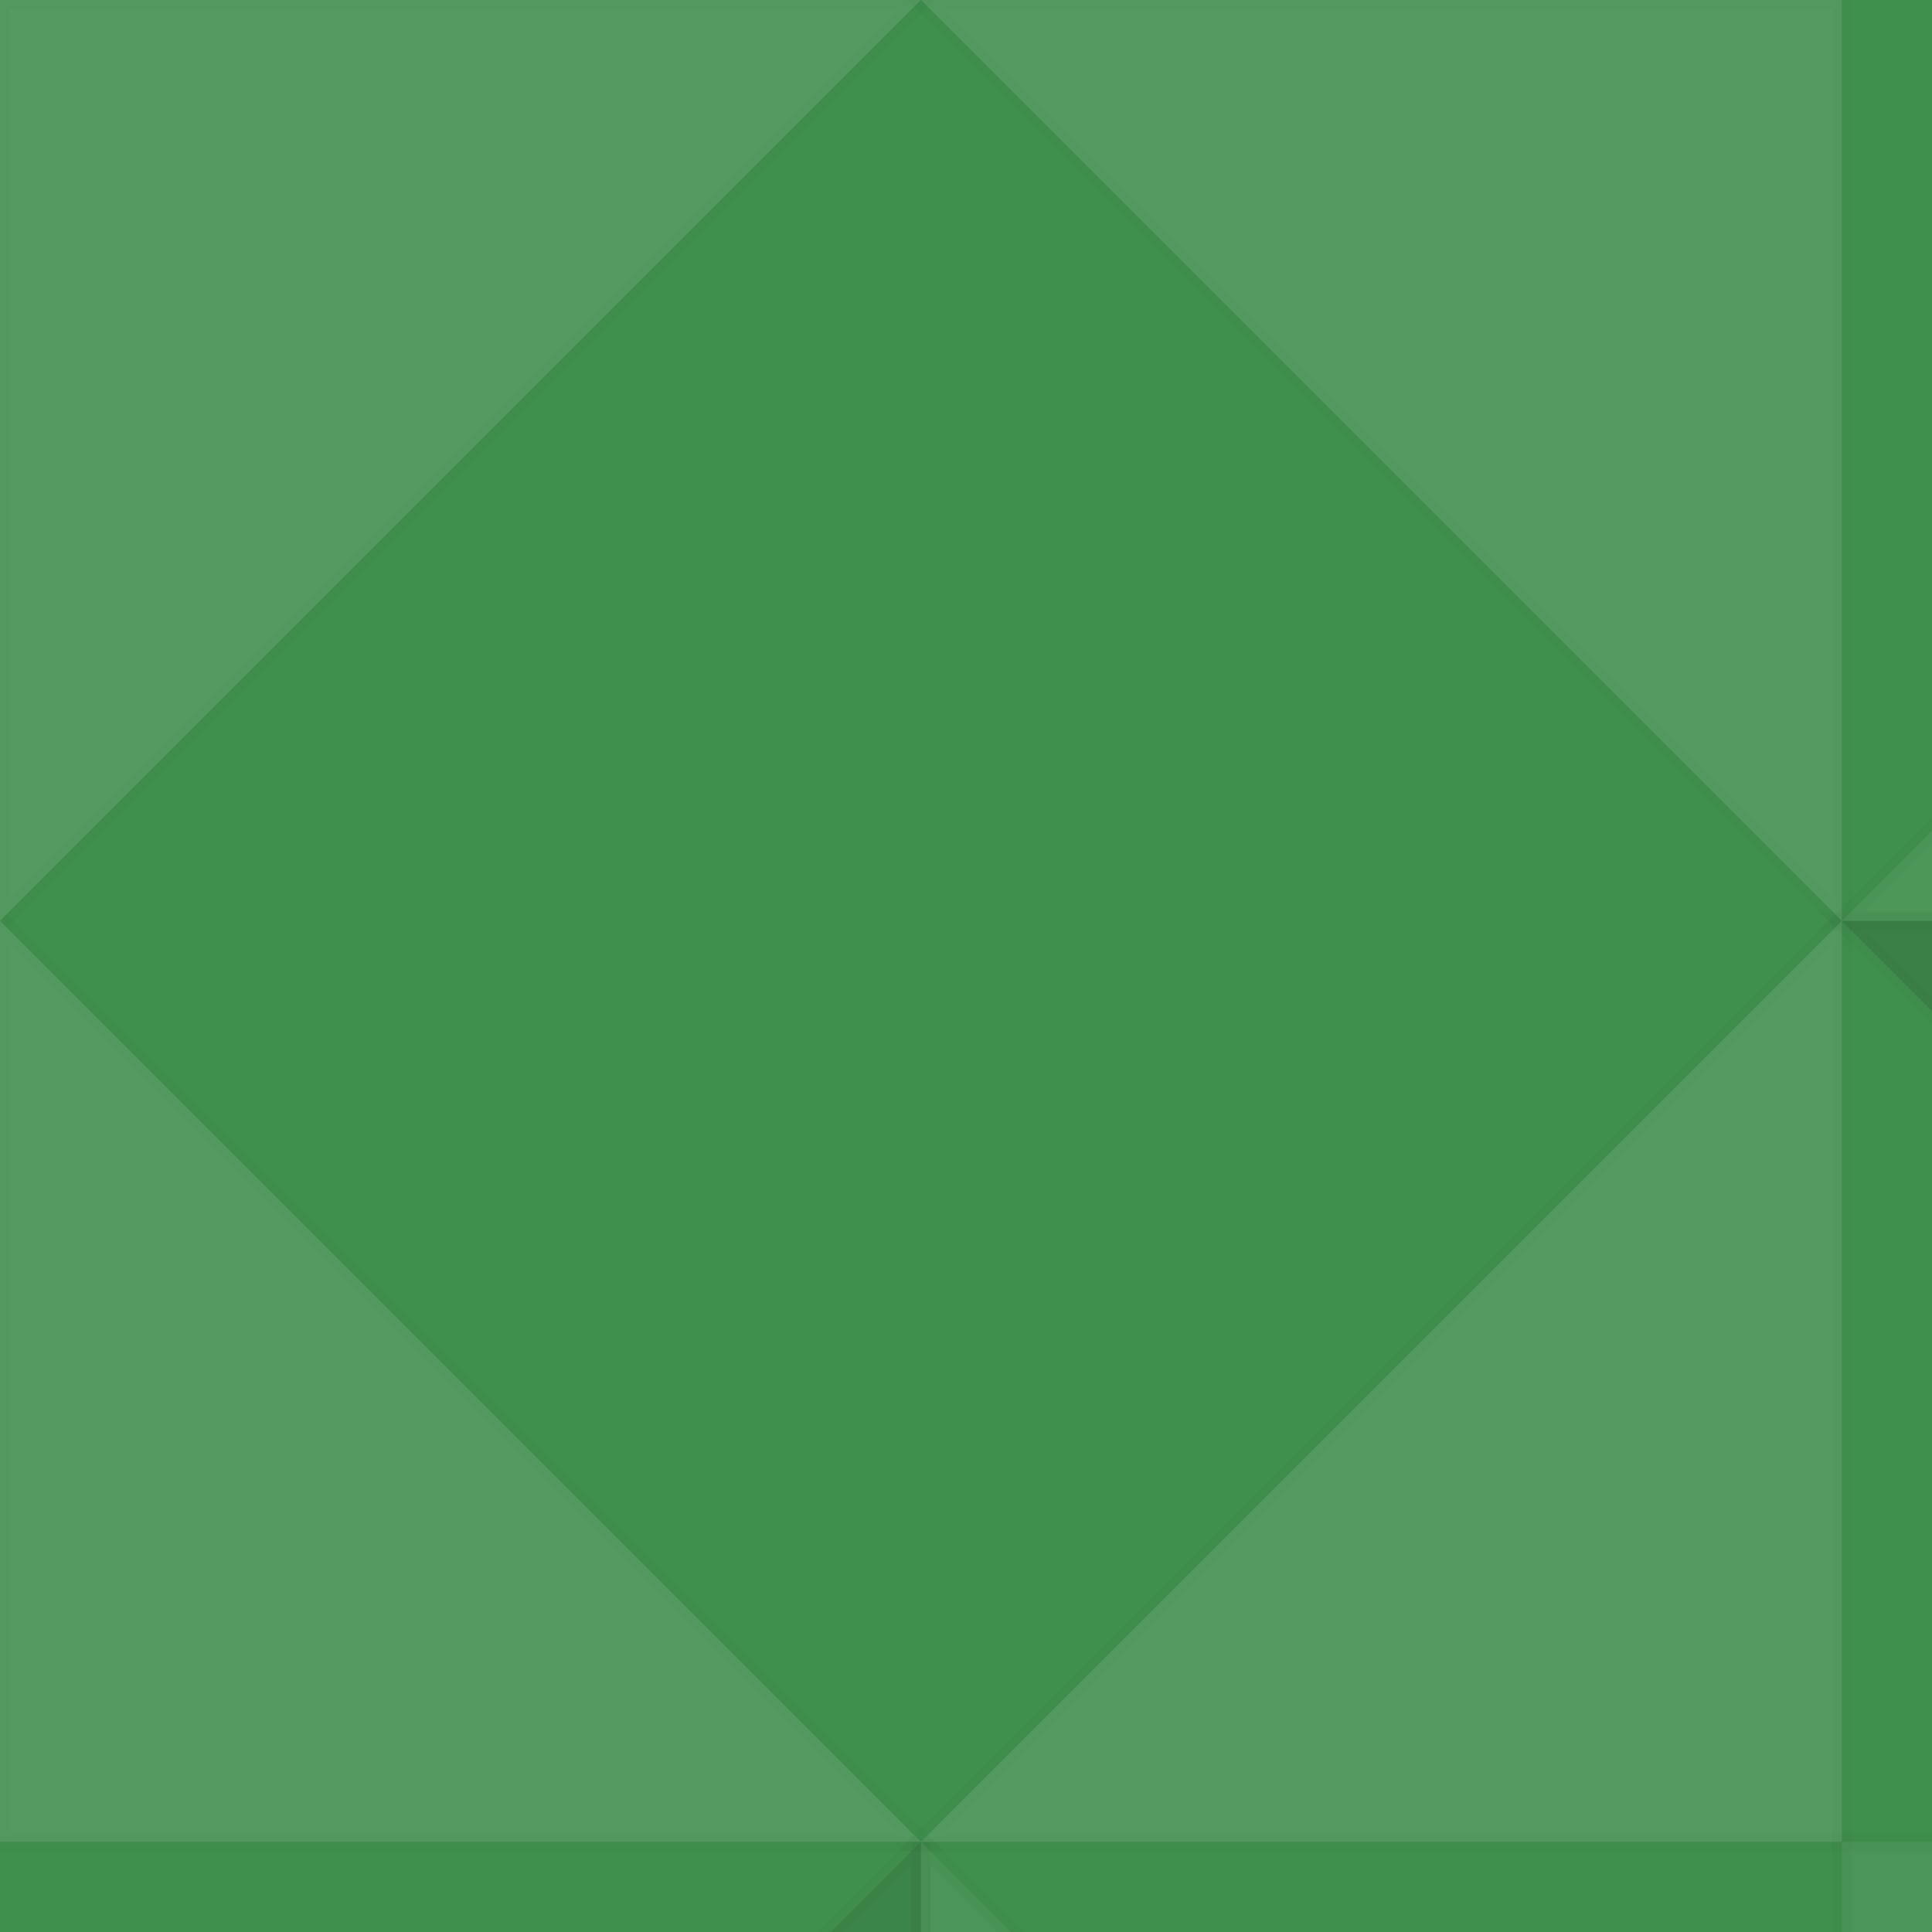
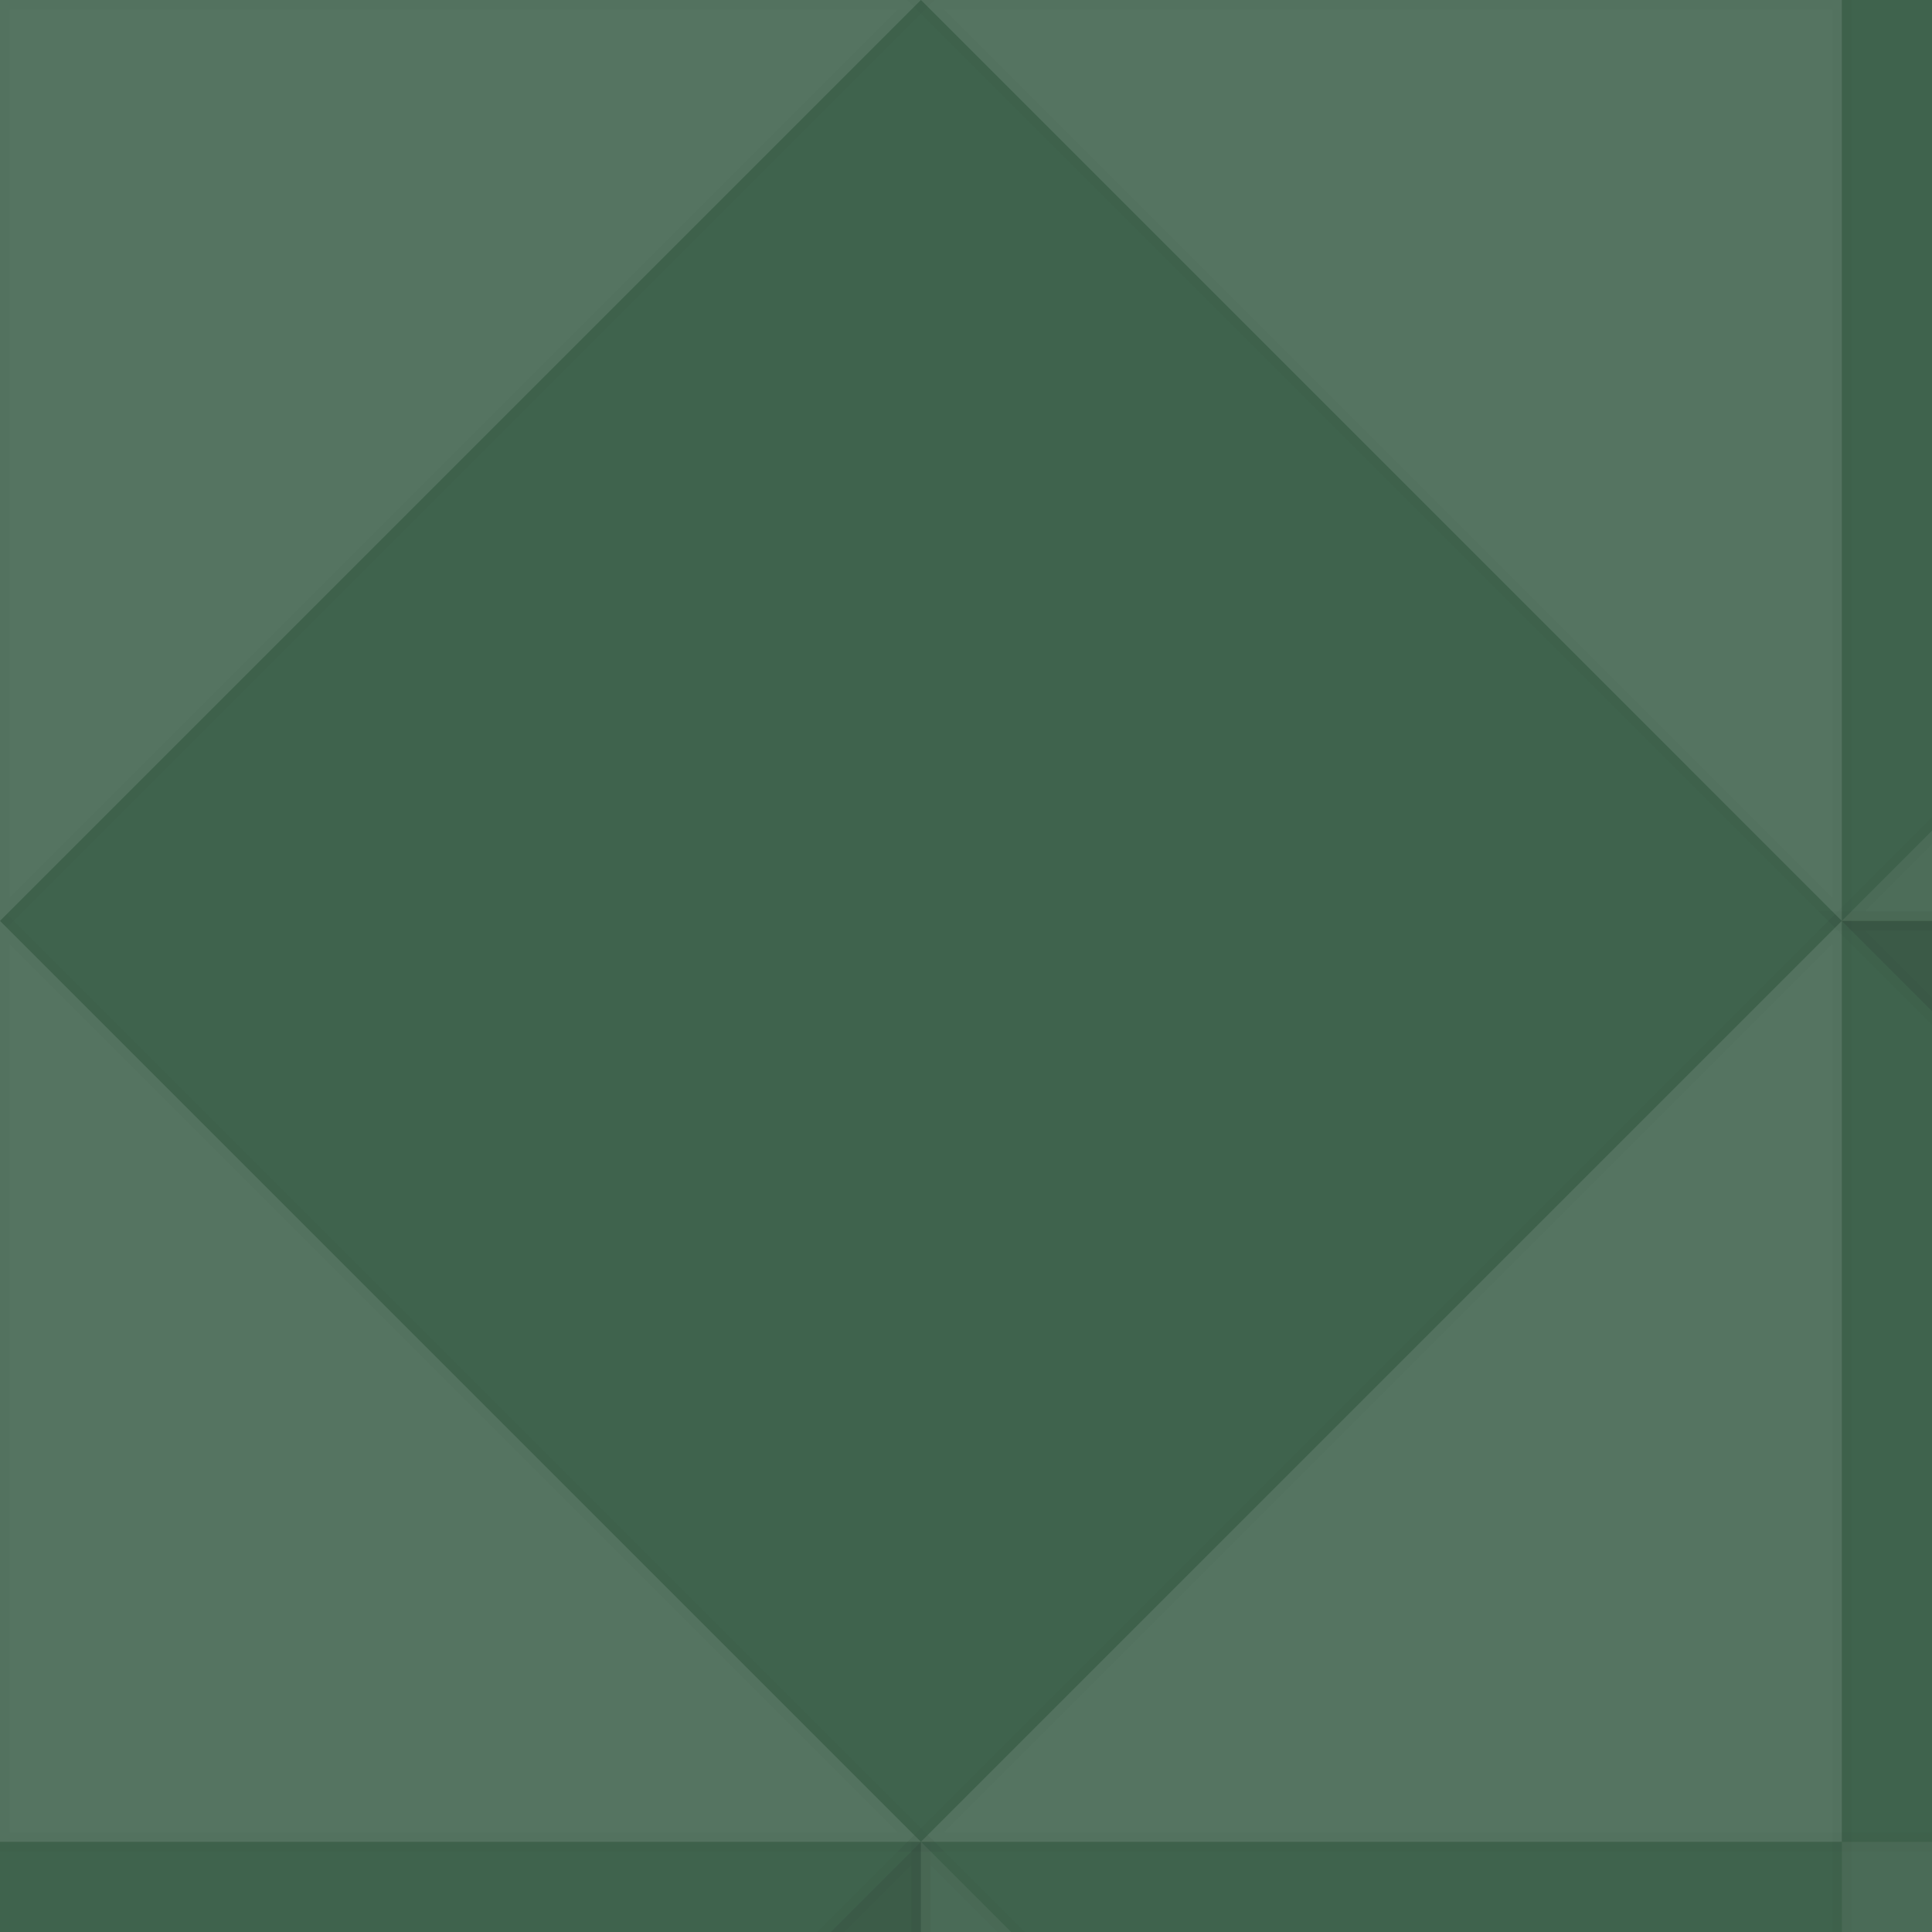
<svg xmlns="http://www.w3.org/2000/svg" width="100" height="100">
-   <rect x="0" y="0" width="100%" height="100%" fill="rgb(63, 144, 77)" />
+   <rect x="0" y="0" width="100%" height="100%" fill="rgb(63, 99, 77)" />
  <polyline points="0, 0, 47.667, 47.667, 0, 47.667, 0, 0" stroke="#000" stroke-opacity="0.02" fill-opacity="0.141" fill="#ddd" transform="translate(0.0, 47.66667) scale(1, -1)" />
  <polyline points="0, 0, 47.667, 47.667, 0, 47.667, 0, 0" stroke="#000" stroke-opacity="0.02" fill-opacity="0.141" fill="#ddd" transform="translate(95.33333, 47.66667) scale(-1, -1)" />
  <polyline points="0, 0, 47.667, 47.667, 0, 47.667, 0, 0" stroke="#000" stroke-opacity="0.02" fill-opacity="0.141" fill="#ddd" transform="translate(0.0, 47.66667) scale(1, 1)" />
  <polyline points="0, 0, 47.667, 47.667, 0, 47.667, 0, 0" stroke="#000" stroke-opacity="0.02" fill-opacity="0.141" fill="#ddd" transform="translate(95.33333, 47.66667) scale(-1, 1)" />
  <polyline points="0, 0, 47.667, 47.667, 0, 47.667, 0, 0" stroke="#000" stroke-opacity="0.02" fill-opacity="0.089" fill="#ddd" transform="translate(143.0, 0.0) scale(-1, 1)" />
  <polyline points="0, 0, 47.667, 47.667, 0, 47.667, 0, 0" stroke="#000" stroke-opacity="0.02" fill-opacity="0.089" fill="#ddd" transform="translate(143.0, 95.33333) scale(1, -1)" />
  <polyline points="0, 0, 47.667, 47.667, 0, 47.667, 0, 0" stroke="#000" stroke-opacity="0.02" fill-opacity="0.133" fill="#222" transform="translate(143.0, 95.33333) scale(-1, -1)" />
  <polyline points="0, 0, 47.667, 47.667, 0, 47.667, 0, 0" stroke="#000" stroke-opacity="0.02" fill-opacity="0.133" fill="#222" transform="translate(143.0, 0.0) scale(1, 1)" />
  <polyline points="0, 0, 47.667, 47.667, 0, 47.667, 0, 0" stroke="#000" stroke-opacity="0.02" fill-opacity="0.133" fill="#222" transform="translate(190.6667, 47.66667) scale(1, -1)" />
  <polyline points="0, 0, 47.667, 47.667, 0, 47.667, 0, 0" stroke="#000" stroke-opacity="0.02" fill-opacity="0.133" fill="#222" transform="translate(286.0, 47.66667) scale(-1, -1)" />
  <polyline points="0, 0, 47.667, 47.667, 0, 47.667, 0, 0" stroke="#000" stroke-opacity="0.02" fill-opacity="0.133" fill="#222" transform="translate(190.6667, 47.66667) scale(1, 1)" />
  <polyline points="0, 0, 47.667, 47.667, 0, 47.667, 0, 0" stroke="#000" stroke-opacity="0.02" fill-opacity="0.133" fill="#222" transform="translate(286.0, 47.66667) scale(-1, 1)" />
  <polyline points="0, 0, 47.667, 47.667, 0, 47.667, 0, 0" stroke="#000" stroke-opacity="0.02" fill-opacity="0.15" fill="#222" transform="translate(333.6667, 0.0) scale(-1, 1)" />
  <polyline points="0, 0, 47.667, 47.667, 0, 47.667, 0, 0" stroke="#000" stroke-opacity="0.02" fill-opacity="0.15" fill="#222" transform="translate(333.6667, 95.33333) scale(1, -1)" />
  <polyline points="0, 0, 47.667, 47.667, 0, 47.667, 0, 0" stroke="#000" stroke-opacity="0.02" fill-opacity="0.098" fill="#222" transform="translate(333.6667, 95.33333) scale(-1, -1)" />
  <polyline points="0, 0, 47.667, 47.667, 0, 47.667, 0, 0" stroke="#000" stroke-opacity="0.02" fill-opacity="0.098" fill="#222" transform="translate(333.6667, 0.0) scale(1, 1)" />
  <polyline points="0, 0, 47.667, 47.667, 0, 47.667, 0, 0" stroke="#000" stroke-opacity="0.02" fill-opacity="0.098" fill="#222" transform="translate(47.66667, 95.33333) scale(-1, 1)" />
  <polyline points="0, 0, 47.667, 47.667, 0, 47.667, 0, 0" stroke="#000" stroke-opacity="0.02" fill-opacity="0.098" fill="#222" transform="translate(47.66667, 190.6667) scale(1, -1)" />
  <polyline points="0, 0, 47.667, 47.667, 0, 47.667, 0, 0" stroke="#000" stroke-opacity="0.02" fill-opacity="0.072" fill="#ddd" transform="translate(47.66667, 190.6667) scale(-1, -1)" />
  <polyline points="0, 0, 47.667, 47.667, 0, 47.667, 0, 0" stroke="#000" stroke-opacity="0.02" fill-opacity="0.072" fill="#ddd" transform="translate(47.66667, 95.33333) scale(1, 1)" />
  <polyline points="0, 0, 47.667, 47.667, 0, 47.667, 0, 0" stroke="#000" stroke-opacity="0.02" fill-opacity="0.072" fill="#ddd" transform="translate(95.33333, 143.0) scale(1, -1)" />
  <polyline points="0, 0, 47.667, 47.667, 0, 47.667, 0, 0" stroke="#000" stroke-opacity="0.02" fill-opacity="0.072" fill="#ddd" transform="translate(190.6667, 143.0) scale(-1, -1)" />
  <polyline points="0, 0, 47.667, 47.667, 0, 47.667, 0, 0" stroke="#000" stroke-opacity="0.02" fill-opacity="0.072" fill="#ddd" transform="translate(95.33333, 143.0) scale(1, 1)" />
  <polyline points="0, 0, 47.667, 47.667, 0, 47.667, 0, 0" stroke="#000" stroke-opacity="0.02" fill-opacity="0.072" fill="#ddd" transform="translate(190.6667, 143.0) scale(-1, 1)" />
  <polyline points="0, 0, 47.667, 47.667, 0, 47.667, 0, 0" stroke="#000" stroke-opacity="0.02" fill-opacity="0.072" fill="#ddd" transform="translate(238.3333, 95.33333) scale(-1, 1)" />
  <polyline points="0, 0, 47.667, 47.667, 0, 47.667, 0, 0" stroke="#000" stroke-opacity="0.02" fill-opacity="0.072" fill="#ddd" transform="translate(238.3333, 190.6667) scale(1, -1)" />
  <polyline points="0, 0, 47.667, 47.667, 0, 47.667, 0, 0" stroke="#000" stroke-opacity="0.02" fill-opacity="0.081" fill="#222" transform="translate(238.3333, 190.6667) scale(-1, -1)" />
  <polyline points="0, 0, 47.667, 47.667, 0, 47.667, 0, 0" stroke="#000" stroke-opacity="0.02" fill-opacity="0.081" fill="#222" transform="translate(238.3333, 95.33333) scale(1, 1)" />
  <polyline points="0, 0, 47.667, 47.667, 0, 47.667, 0, 0" stroke="#000" stroke-opacity="0.02" fill-opacity="0.081" fill="#222" transform="translate(286.0, 143.0) scale(1, -1)" />
  <polyline points="0, 0, 47.667, 47.667, 0, 47.667, 0, 0" stroke="#000" stroke-opacity="0.02" fill-opacity="0.081" fill="#222" transform="translate(381.3333, 143.0) scale(-1, -1)" />
  <polyline points="0, 0, 47.667, 47.667, 0, 47.667, 0, 0" stroke="#000" stroke-opacity="0.02" fill-opacity="0.081" fill="#222" transform="translate(286.0, 143.0) scale(1, 1)" />
  <polyline points="0, 0, 47.667, 47.667, 0, 47.667, 0, 0" stroke="#000" stroke-opacity="0.02" fill-opacity="0.081" fill="#222" transform="translate(381.3333, 143.0) scale(-1, 1)" />
  <polyline points="0, 0, 47.667, 47.667, 0, 47.667, 0, 0" stroke="#000" stroke-opacity="0.02" fill-opacity="0.072" fill="#ddd" transform="translate(0.0, 238.3333) scale(1, -1)" />
  <polyline points="0, 0, 47.667, 47.667, 0, 47.667, 0, 0" stroke="#000" stroke-opacity="0.02" fill-opacity="0.072" fill="#ddd" transform="translate(95.33333, 238.3333) scale(-1, -1)" />
  <polyline points="0, 0, 47.667, 47.667, 0, 47.667, 0, 0" stroke="#000" stroke-opacity="0.02" fill-opacity="0.072" fill="#ddd" transform="translate(0.0, 238.3333) scale(1, 1)" />
  <polyline points="0, 0, 47.667, 47.667, 0, 47.667, 0, 0" stroke="#000" stroke-opacity="0.02" fill-opacity="0.072" fill="#ddd" transform="translate(95.33333, 238.3333) scale(-1, 1)" />
  <polyline points="0, 0, 47.667, 47.667, 0, 47.667, 0, 0" stroke="#000" stroke-opacity="0.02" fill-opacity="0.081" fill="#222" transform="translate(143.0, 190.6667) scale(-1, 1)" />
  <polyline points="0, 0, 47.667, 47.667, 0, 47.667, 0, 0" stroke="#000" stroke-opacity="0.02" fill-opacity="0.081" fill="#222" transform="translate(143.0, 286.0) scale(1, -1)" />
  <polyline points="0, 0, 47.667, 47.667, 0, 47.667, 0, 0" stroke="#000" stroke-opacity="0.02" fill-opacity="0.15" fill="#222" transform="translate(143.0, 286.0) scale(-1, -1)" />
  <polyline points="0, 0, 47.667, 47.667, 0, 47.667, 0, 0" stroke="#000" stroke-opacity="0.02" fill-opacity="0.15" fill="#222" transform="translate(143.0, 190.6667) scale(1, 1)" />
  <polyline points="0, 0, 47.667, 47.667, 0, 47.667, 0, 0" stroke="#000" stroke-opacity="0.02" fill-opacity="0.15" fill="#222" transform="translate(190.6667, 238.3333) scale(1, -1)" />
  <polyline points="0, 0, 47.667, 47.667, 0, 47.667, 0, 0" stroke="#000" stroke-opacity="0.02" fill-opacity="0.15" fill="#222" transform="translate(286.0, 238.3333) scale(-1, -1)" />
  <polyline points="0, 0, 47.667, 47.667, 0, 47.667, 0, 0" stroke="#000" stroke-opacity="0.02" fill-opacity="0.15" fill="#222" transform="translate(190.6667, 238.3333) scale(1, 1)" />
  <polyline points="0, 0, 47.667, 47.667, 0, 47.667, 0, 0" stroke="#000" stroke-opacity="0.02" fill-opacity="0.15" fill="#222" transform="translate(286.0, 238.3333) scale(-1, 1)" />
  <polyline points="0, 0, 47.667, 47.667, 0, 47.667, 0, 0" stroke="#000" stroke-opacity="0.02" fill-opacity="0.115" fill="#222" transform="translate(333.6667, 190.6667) scale(-1, 1)" />
  <polyline points="0, 0, 47.667, 47.667, 0, 47.667, 0, 0" stroke="#000" stroke-opacity="0.02" fill-opacity="0.115" fill="#222" transform="translate(333.6667, 286.0) scale(1, -1)" />
  <polyline points="0, 0, 47.667, 47.667, 0, 47.667, 0, 0" stroke="#000" stroke-opacity="0.02" fill-opacity="0.133" fill="#222" transform="translate(333.6667, 286.0) scale(-1, -1)" />
  <polyline points="0, 0, 47.667, 47.667, 0, 47.667, 0, 0" stroke="#000" stroke-opacity="0.02" fill-opacity="0.133" fill="#222" transform="translate(333.6667, 190.6667) scale(1, 1)" />
  <polyline points="0, 0, 47.667, 47.667, 0, 47.667, 0, 0" stroke="#000" stroke-opacity="0.02" fill-opacity="0.133" fill="#222" transform="translate(47.66667, 286.0) scale(-1, 1)" />
  <polyline points="0, 0, 47.667, 47.667, 0, 47.667, 0, 0" stroke="#000" stroke-opacity="0.02" fill-opacity="0.133" fill="#222" transform="translate(47.66667, 381.3333) scale(1, -1)" />
  <polyline points="0, 0, 47.667, 47.667, 0, 47.667, 0, 0" stroke="#000" stroke-opacity="0.02" fill-opacity="0.046" fill="#222" transform="translate(47.66667, 381.3333) scale(-1, -1)" />
  <polyline points="0, 0, 47.667, 47.667, 0, 47.667, 0, 0" stroke="#000" stroke-opacity="0.02" fill-opacity="0.046" fill="#222" transform="translate(47.66667, 286.0) scale(1, 1)" />
  <polyline points="0, 0, 47.667, 47.667, 0, 47.667, 0, 0" stroke="#000" stroke-opacity="0.02" fill-opacity="0.046" fill="#222" transform="translate(95.33333, 333.6667) scale(1, -1)" />
  <polyline points="0, 0, 47.667, 47.667, 0, 47.667, 0, 0" stroke="#000" stroke-opacity="0.02" fill-opacity="0.046" fill="#222" transform="translate(190.6667, 333.6667) scale(-1, -1)" />
  <polyline points="0, 0, 47.667, 47.667, 0, 47.667, 0, 0" stroke="#000" stroke-opacity="0.02" fill-opacity="0.046" fill="#222" transform="translate(95.33333, 333.6667) scale(1, 1)" />
  <polyline points="0, 0, 47.667, 47.667, 0, 47.667, 0, 0" stroke="#000" stroke-opacity="0.02" fill-opacity="0.046" fill="#222" transform="translate(190.6667, 333.6667) scale(-1, 1)" />
  <polyline points="0, 0, 47.667, 47.667, 0, 47.667, 0, 0" stroke="#000" stroke-opacity="0.02" fill-opacity="0.107" fill="#ddd" transform="translate(238.3333, 286.0) scale(-1, 1)" />
  <polyline points="0, 0, 47.667, 47.667, 0, 47.667, 0, 0" stroke="#000" stroke-opacity="0.02" fill-opacity="0.107" fill="#ddd" transform="translate(238.3333, 381.3333) scale(1, -1)" />
  <polyline points="0, 0, 47.667, 47.667, 0, 47.667, 0, 0" stroke="#000" stroke-opacity="0.02" fill-opacity="0.046" fill="#222" transform="translate(238.3333, 381.3333) scale(-1, -1)" />
  <polyline points="0, 0, 47.667, 47.667, 0, 47.667, 0, 0" stroke="#000" stroke-opacity="0.02" fill-opacity="0.046" fill="#222" transform="translate(238.3333, 286.0) scale(1, 1)" />
  <polyline points="0, 0, 47.667, 47.667, 0, 47.667, 0, 0" stroke="#000" stroke-opacity="0.02" fill-opacity="0.046" fill="#222" transform="translate(286.0, 333.6667) scale(1, -1)" />
  <polyline points="0, 0, 47.667, 47.667, 0, 47.667, 0, 0" stroke="#000" stroke-opacity="0.02" fill-opacity="0.046" fill="#222" transform="translate(381.3333, 333.6667) scale(-1, -1)" />
  <polyline points="0, 0, 47.667, 47.667, 0, 47.667, 0, 0" stroke="#000" stroke-opacity="0.02" fill-opacity="0.046" fill="#222" transform="translate(286.0, 333.6667) scale(1, 1)" />
  <polyline points="0, 0, 47.667, 47.667, 0, 47.667, 0, 0" stroke="#000" stroke-opacity="0.02" fill-opacity="0.046" fill="#222" transform="translate(381.3333, 333.6667) scale(-1, 1)" />
</svg>
